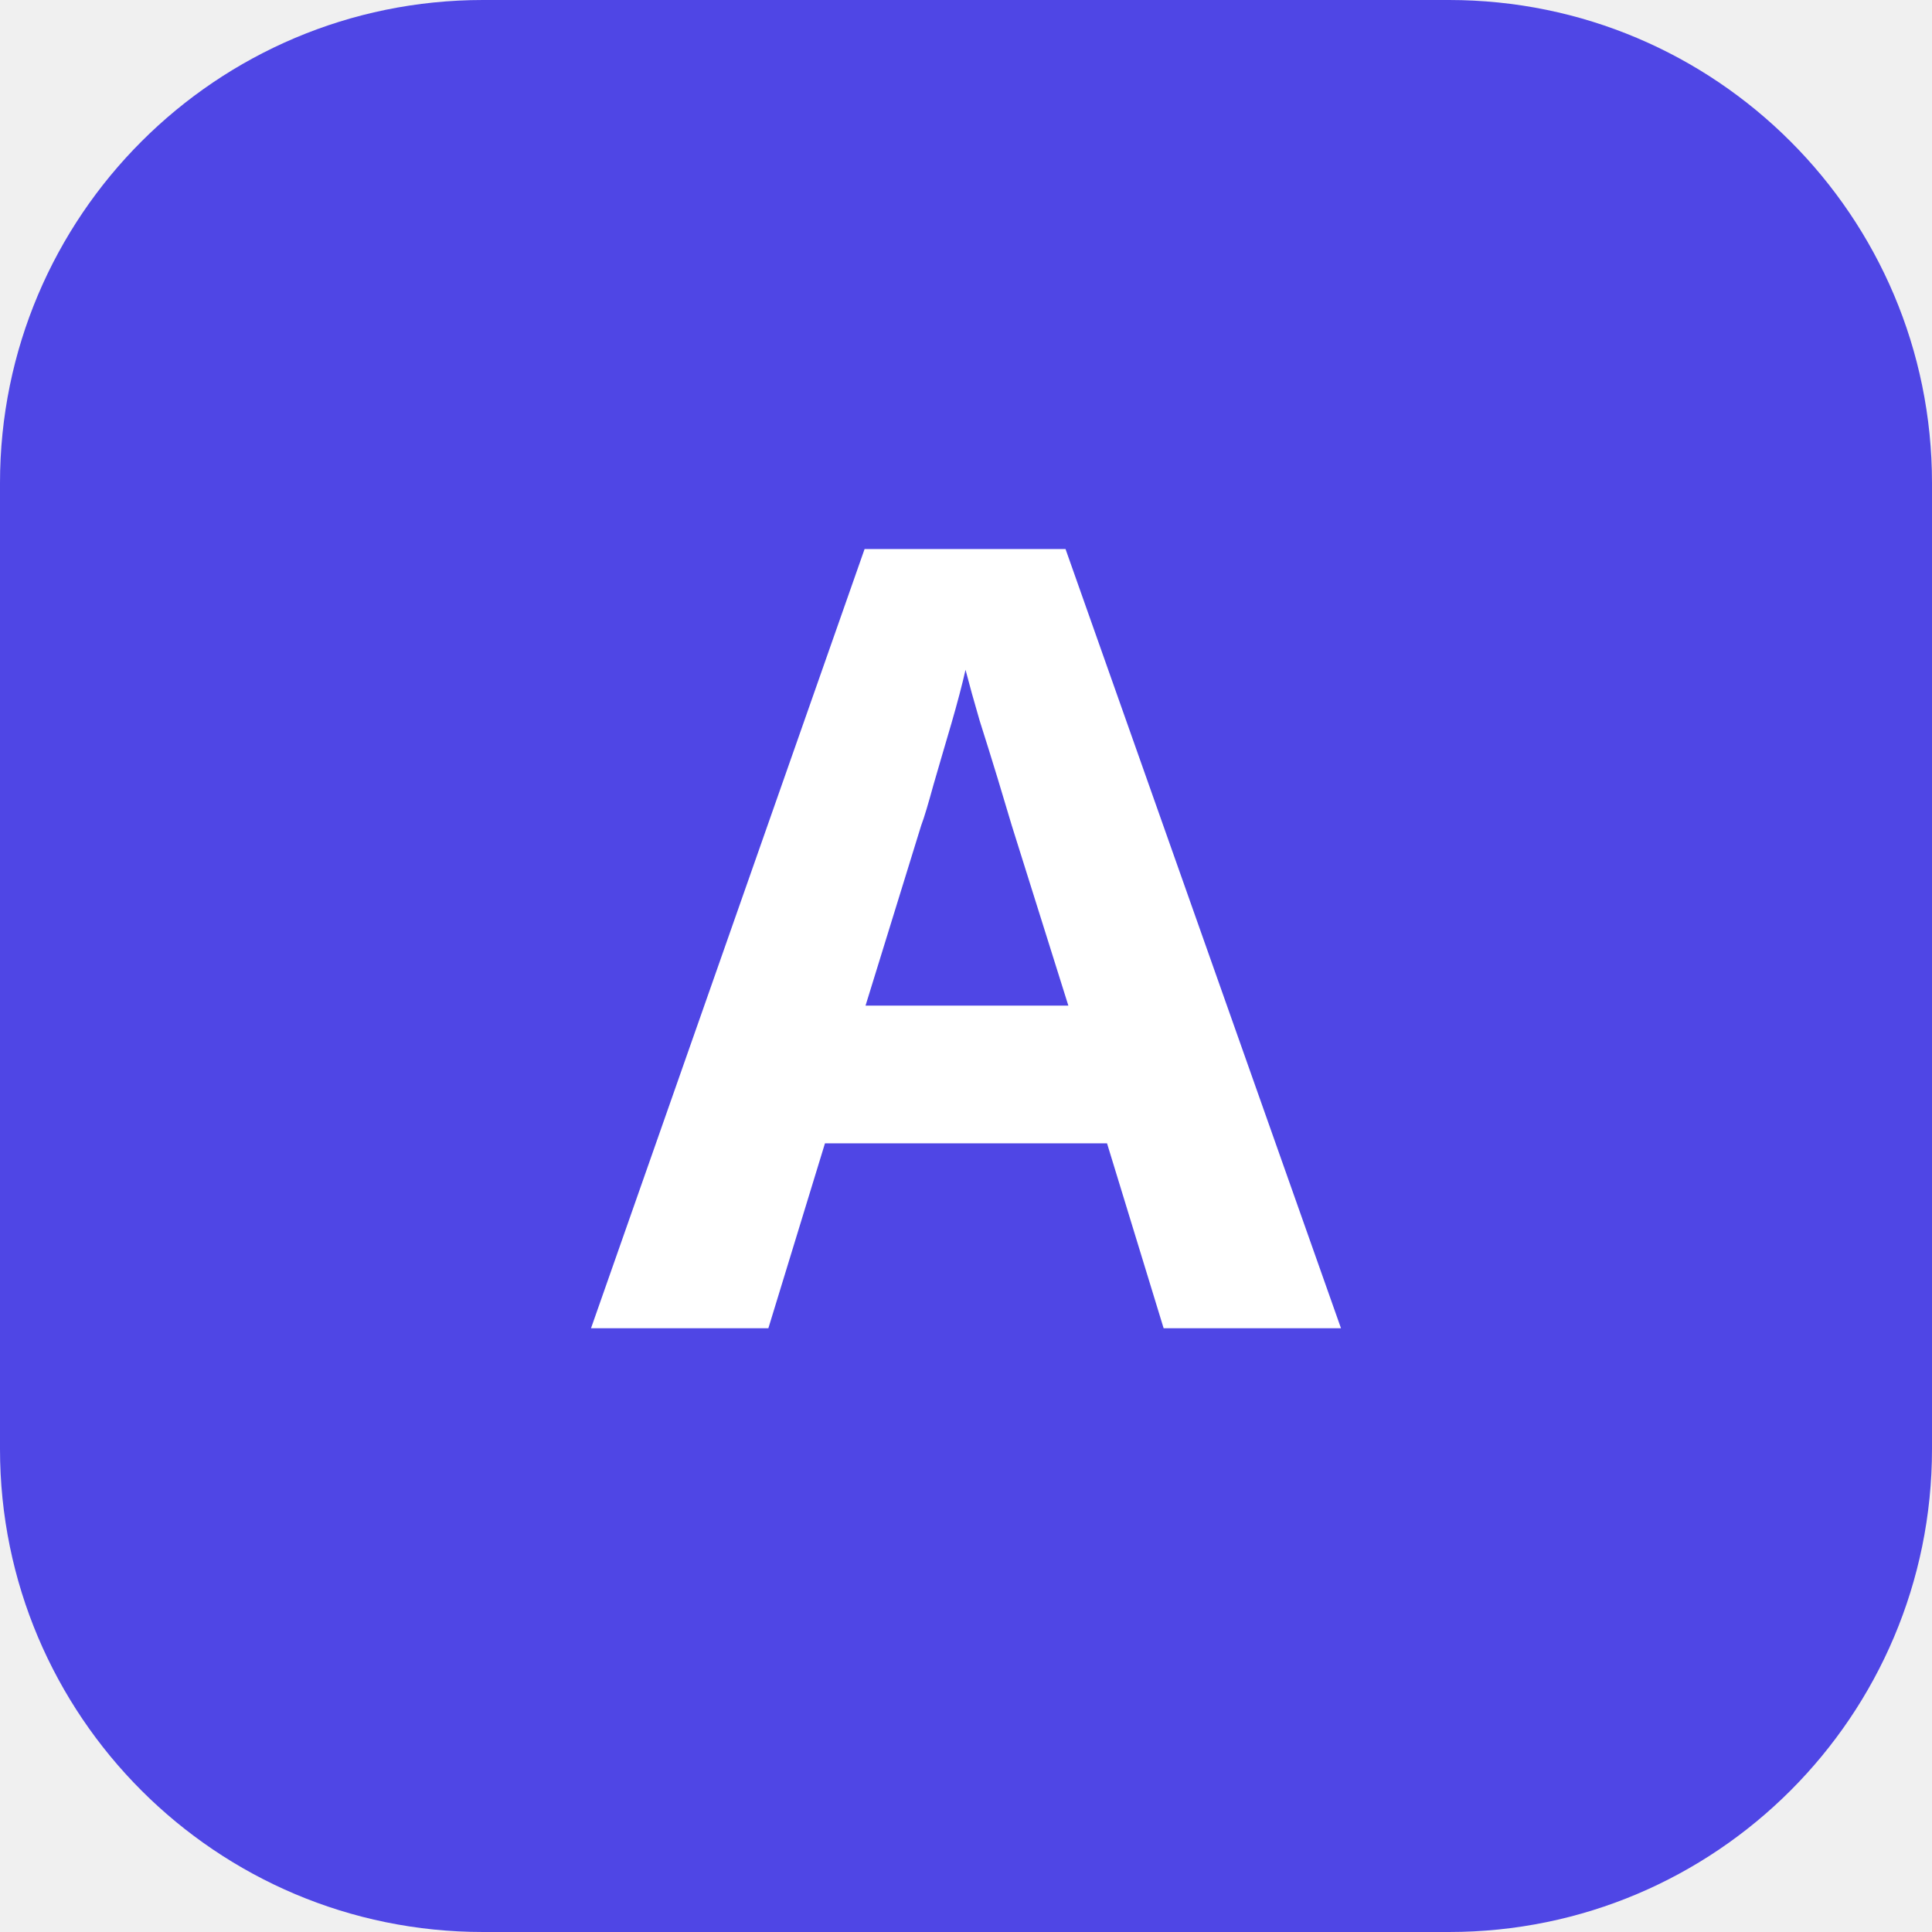
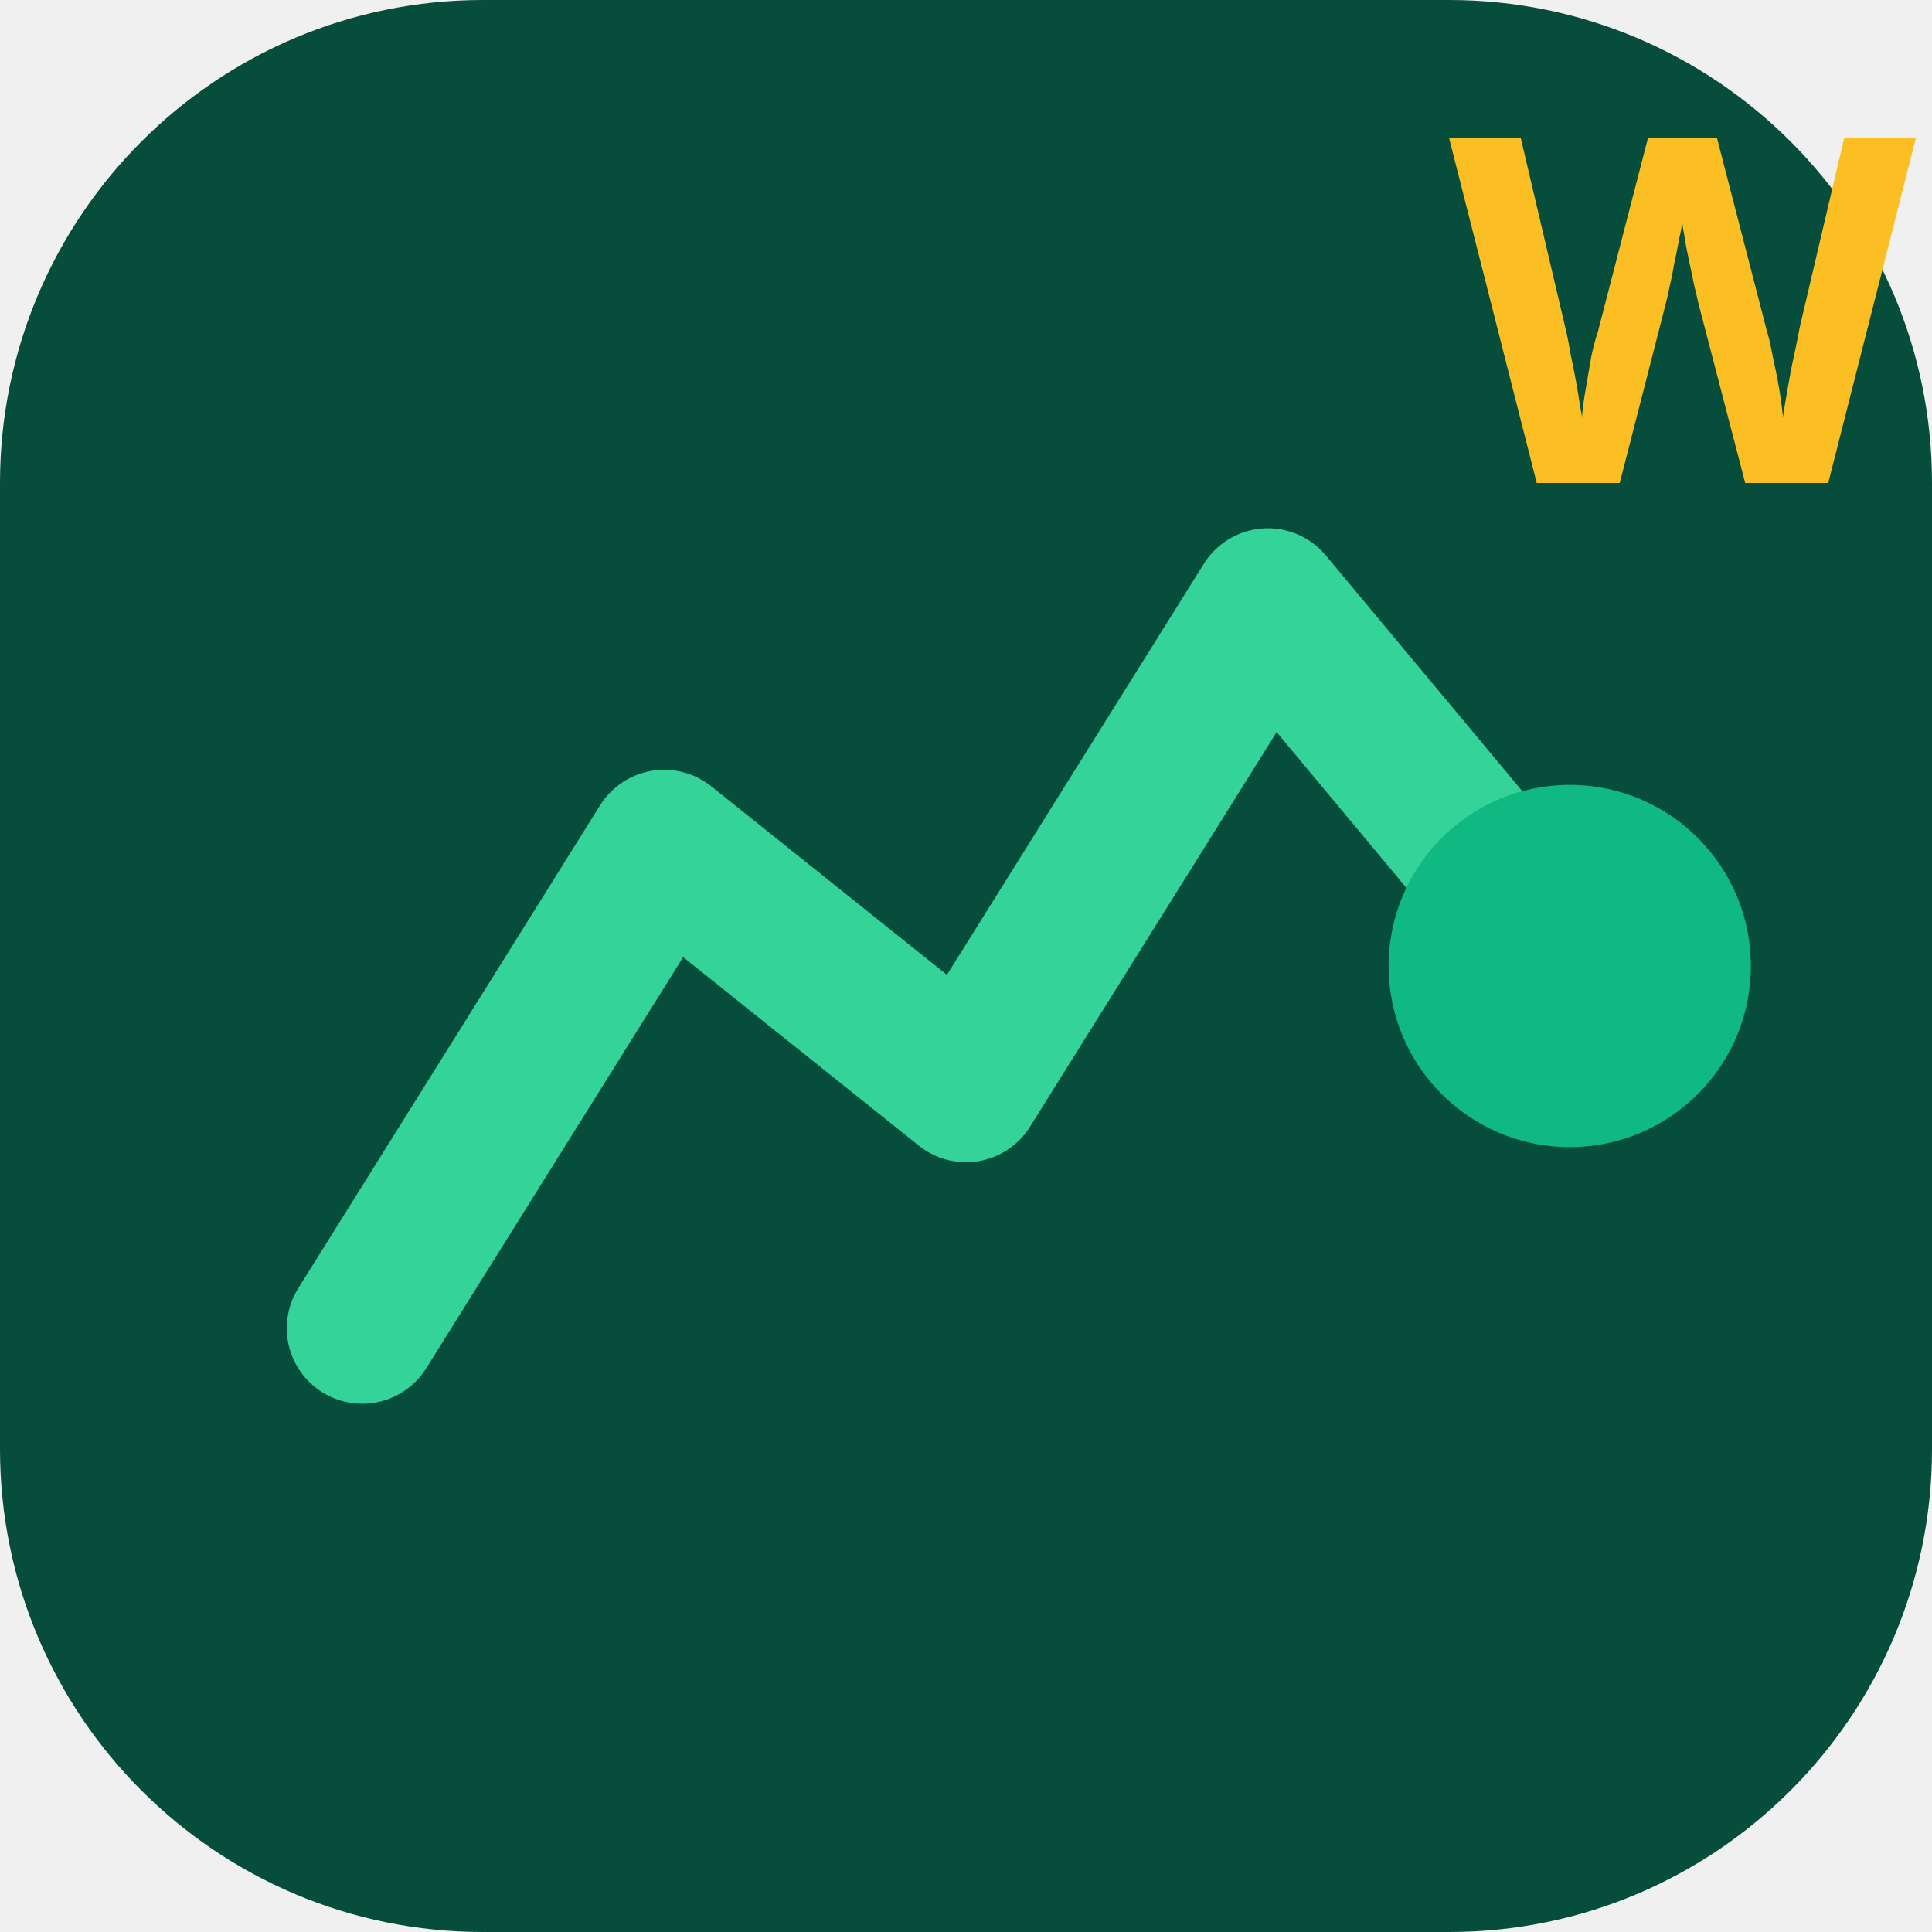
<svg xmlns="http://www.w3.org/2000/svg" viewBox="0 0 32 32" fill="none">
-   <rect width="32" height="32" rx="8" fill="#4f46e5" />
-   <text x="16" y="22" text-anchor="middle" fill="white" font-family="system-ui, sans-serif" font-size="18" font-weight="bold">A</text>
+   <rect width="32" height="32" rx="8" fill="#064e3b" />
+   <path d="M6 22 L11 14 L16 18 L21 10 L26 16" stroke="#34d399" stroke-width="2.5" stroke-linecap="round" stroke-linejoin="round" />
+   <circle cx="26" cy="16" r="3" fill="#10b981" />
+   <text x="24" y="8" fill="#fbbf24" font-family="system-ui,sans-serif" font-size="8" font-weight="900">W</text>
</svg>
